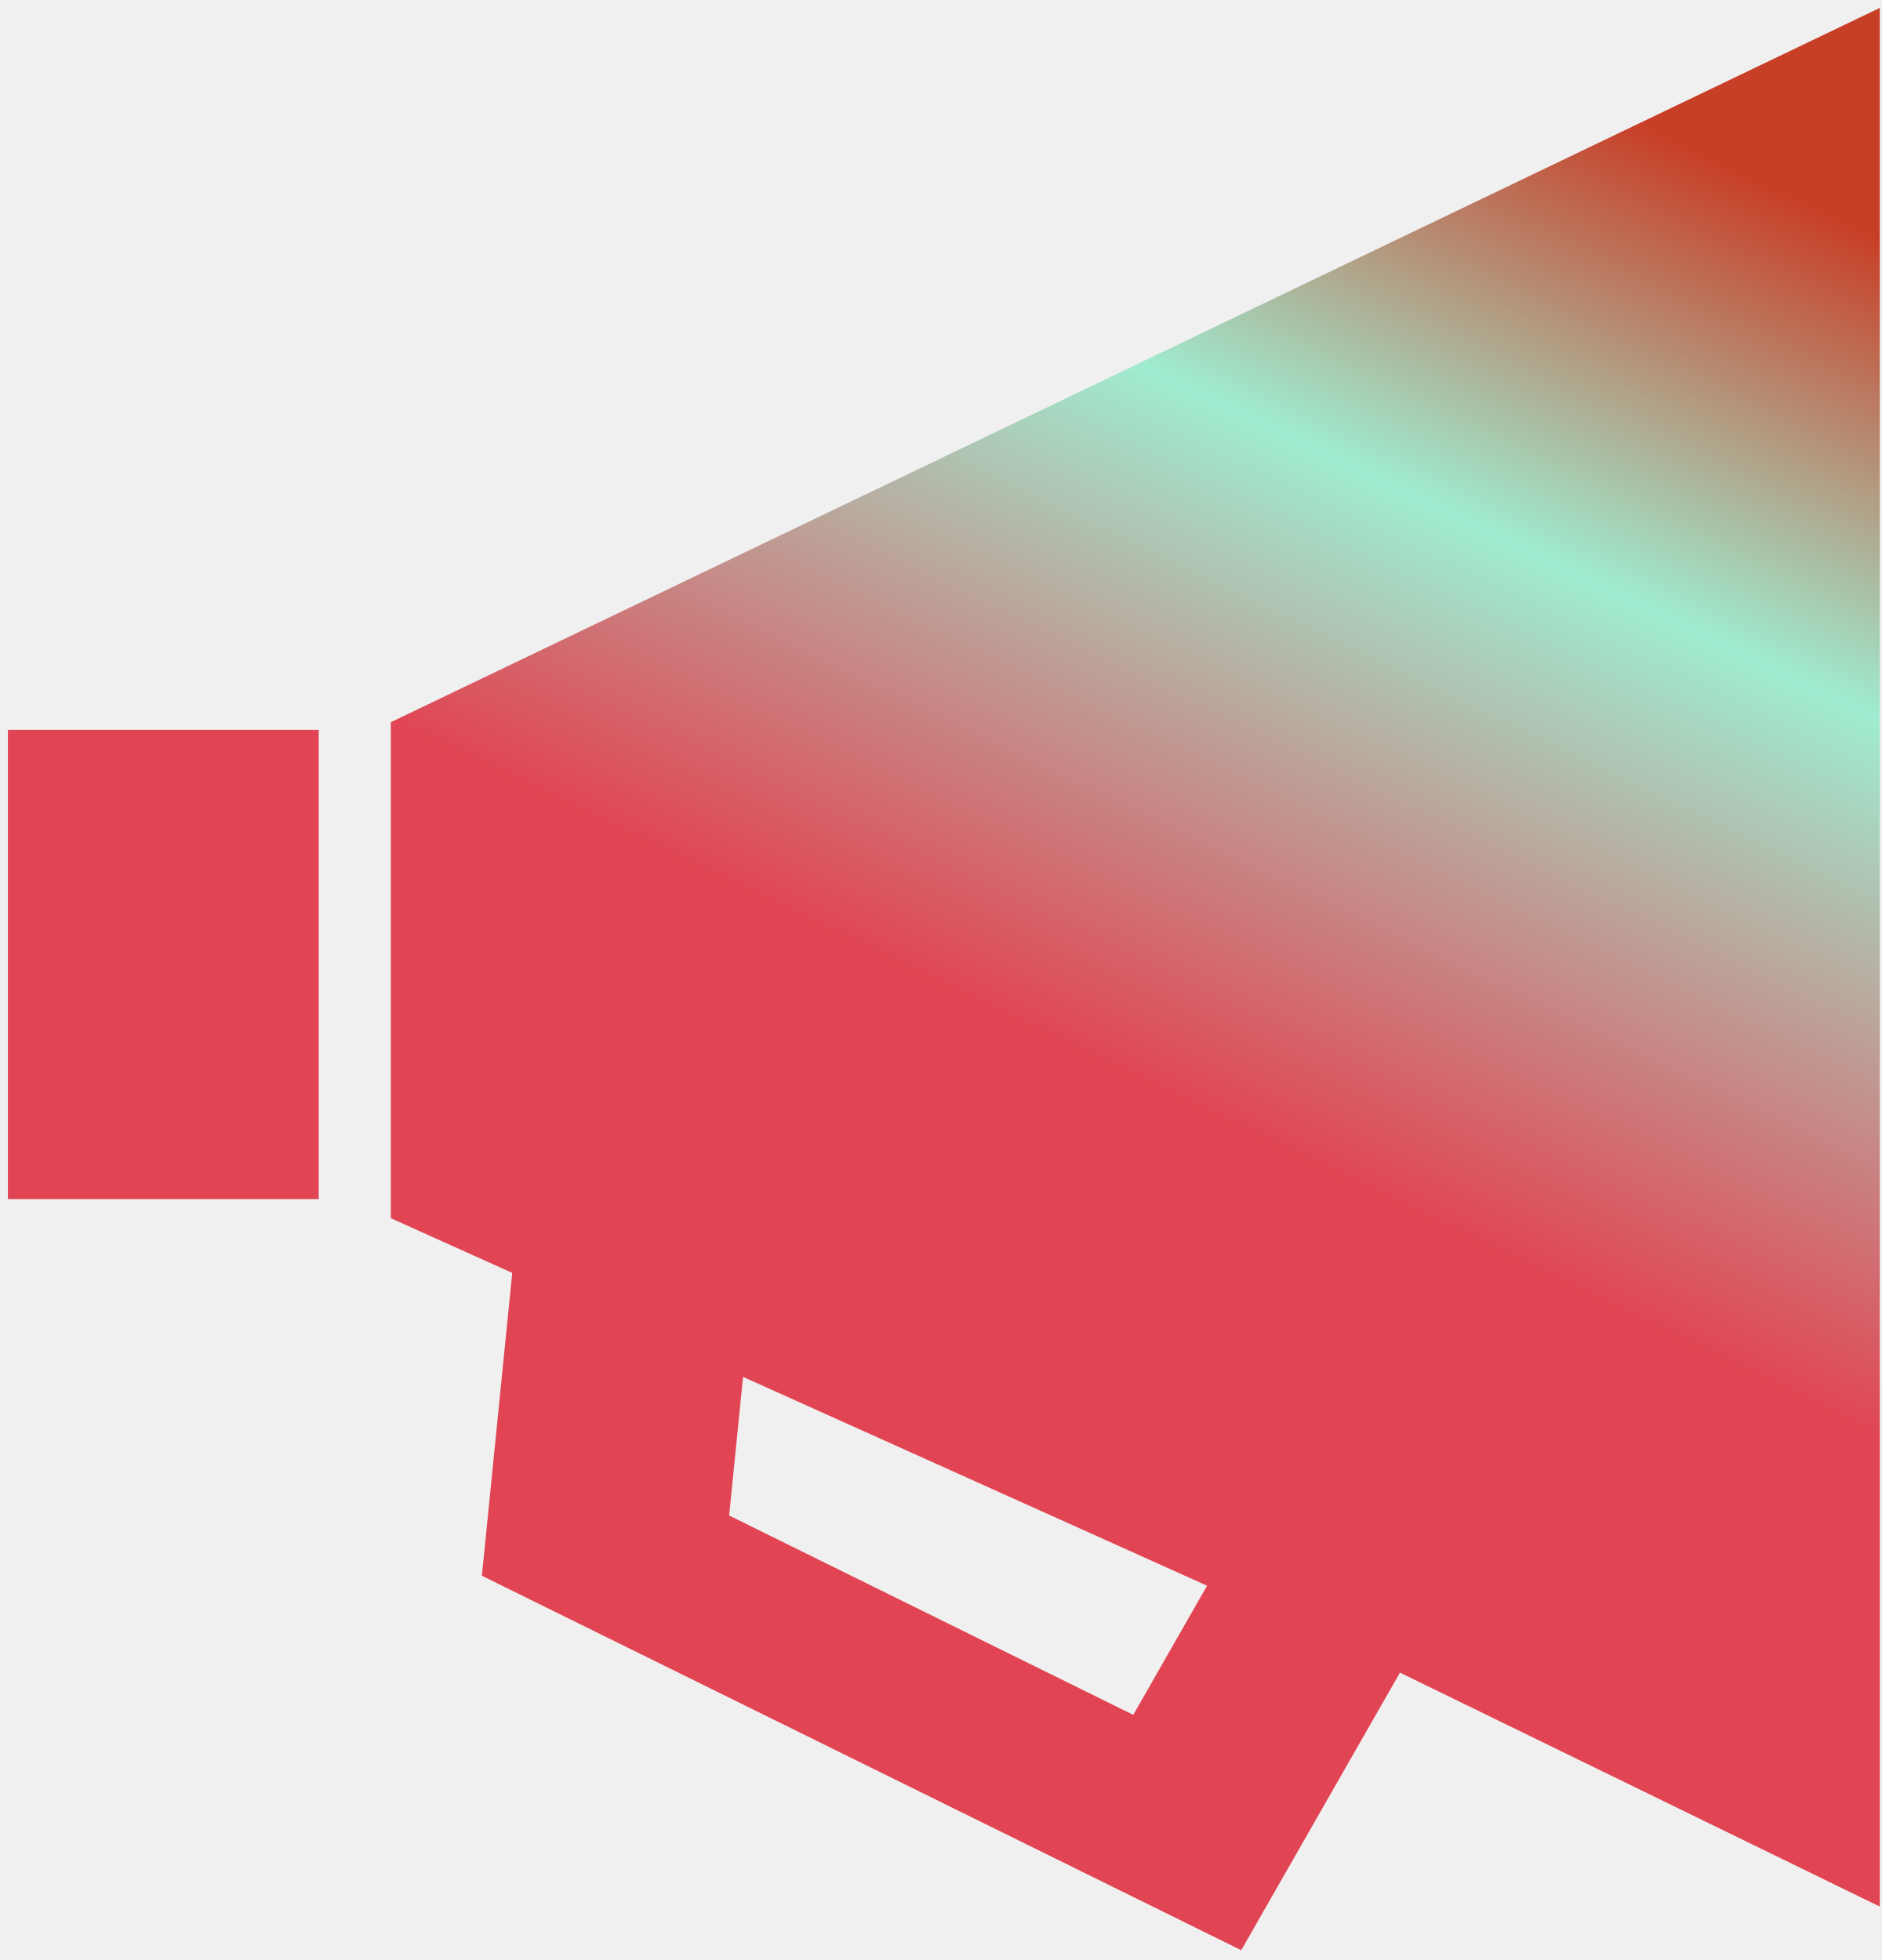
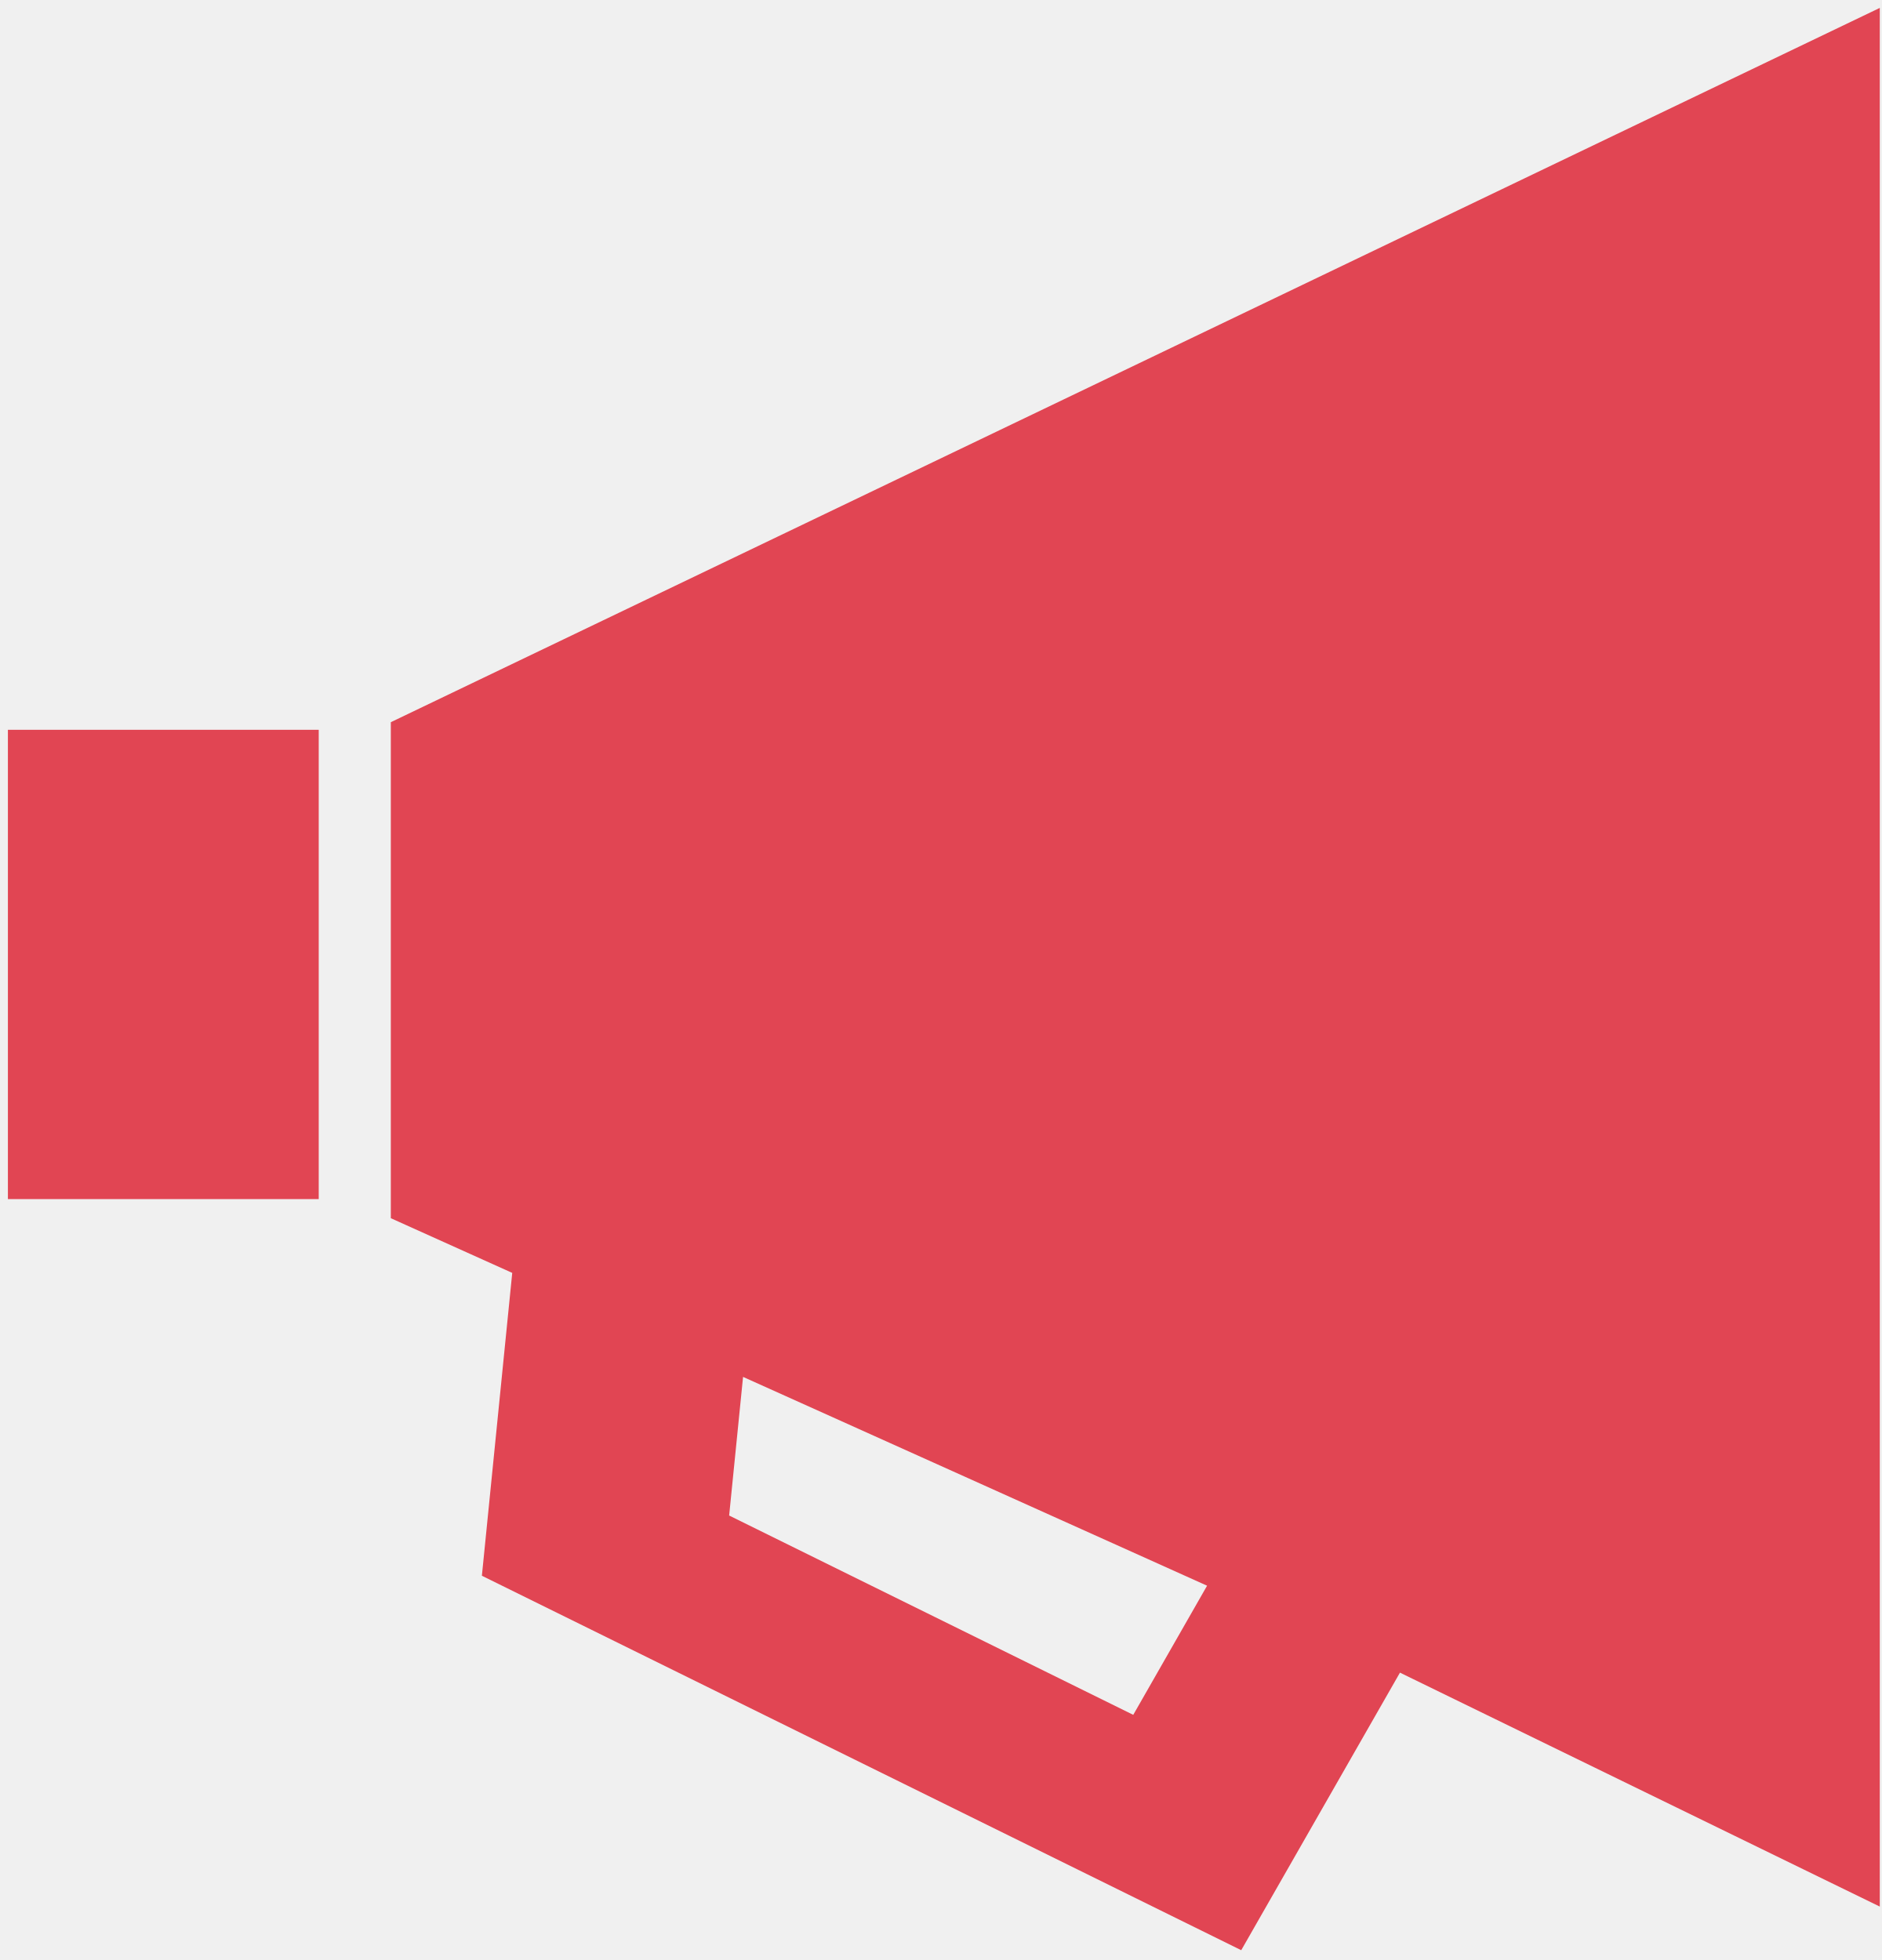
- <svg xmlns="http://www.w3.org/2000/svg" width="119" height="124" viewBox="0 0 119 124" fill="none">
+ <svg xmlns="http://www.w3.org/2000/svg" height="50" viewBox="0 0 119 124" fill="none">
  <g clip-path="url(#clip0_2_5)">
-     <path fill-rule="evenodd" clip-rule="evenodd" d="M76.35 100.32L71.68 108.49L46.12 95.88L47 87.11L76.35 100.32ZM20.16 46.17H0.5V75.86H20.16V46.17ZM32.4 80.53L30.48 99.69L78.51 123.38L88.55 105.82L118.9 120.62V0.5L24.72 45.69V77.07L32.4 80.53Z" fill="url(#paint0_linear_2_5)" />
+     <path fill-rule="evenodd" clip-rule="evenodd" d="M76.35 100.32L71.68 108.49L46.12 95.88L47 87.11L76.35 100.32ZM20.16 46.17H0.5V75.86H20.16V46.17ZM32.4 80.53L30.48 99.69L78.51 123.38L88.55 105.82L118.9 120.62V0.5L24.72 45.69V77.07L32.4 80.53Z" fill="#E14553" />
  </g>
  <defs>
-     <linearGradient id="paint0_linear_2_5" x1="119" y1="9.09903e-08" x2="59.7" y2="123.38" gradientUnits="userSpaceOnUse">
-       <stop offset="0.1" stop-color="#C83F27" />
-       <stop offset="0.3" stop-color="#9FECD0" />
-       <stop offset="0.6" stop-color="#E14553" />
-     </linearGradient>
    <clipPath id="clip0_2_5">
      <rect width="118.4" height="122.88" fill="white" transform="translate(0.5 0.5)" />
    </clipPath>
  </defs>
</svg>
